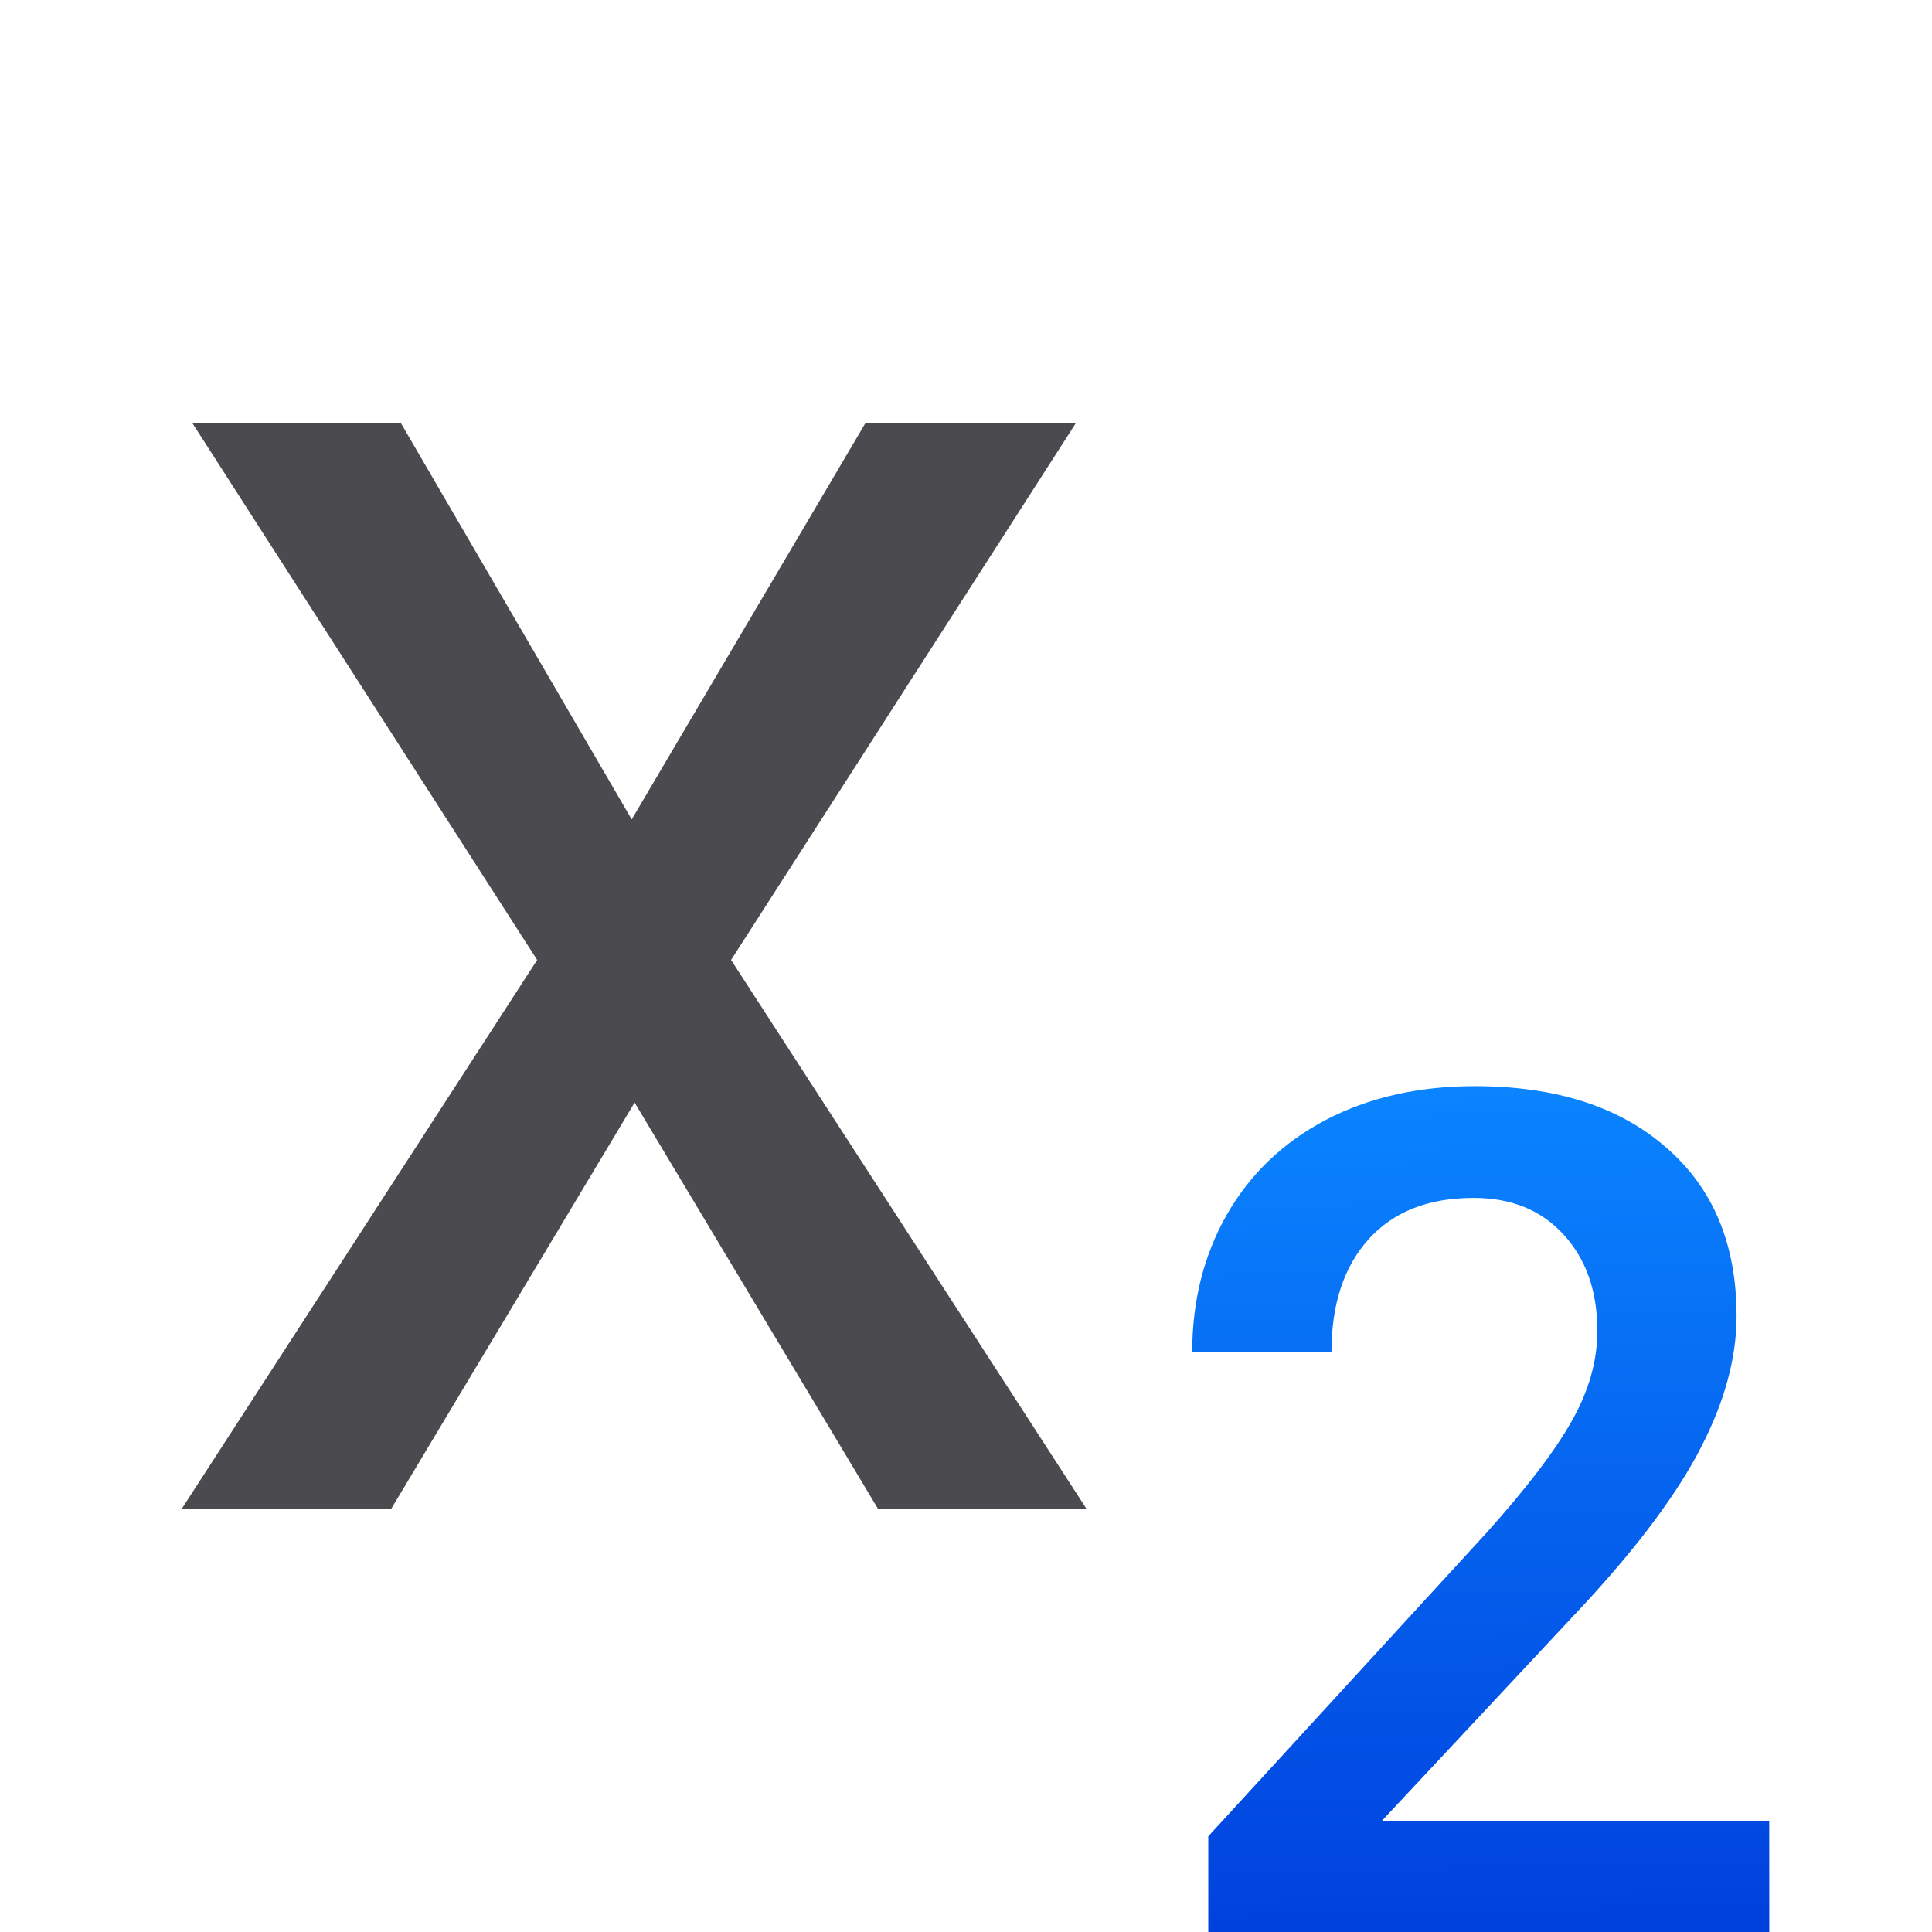
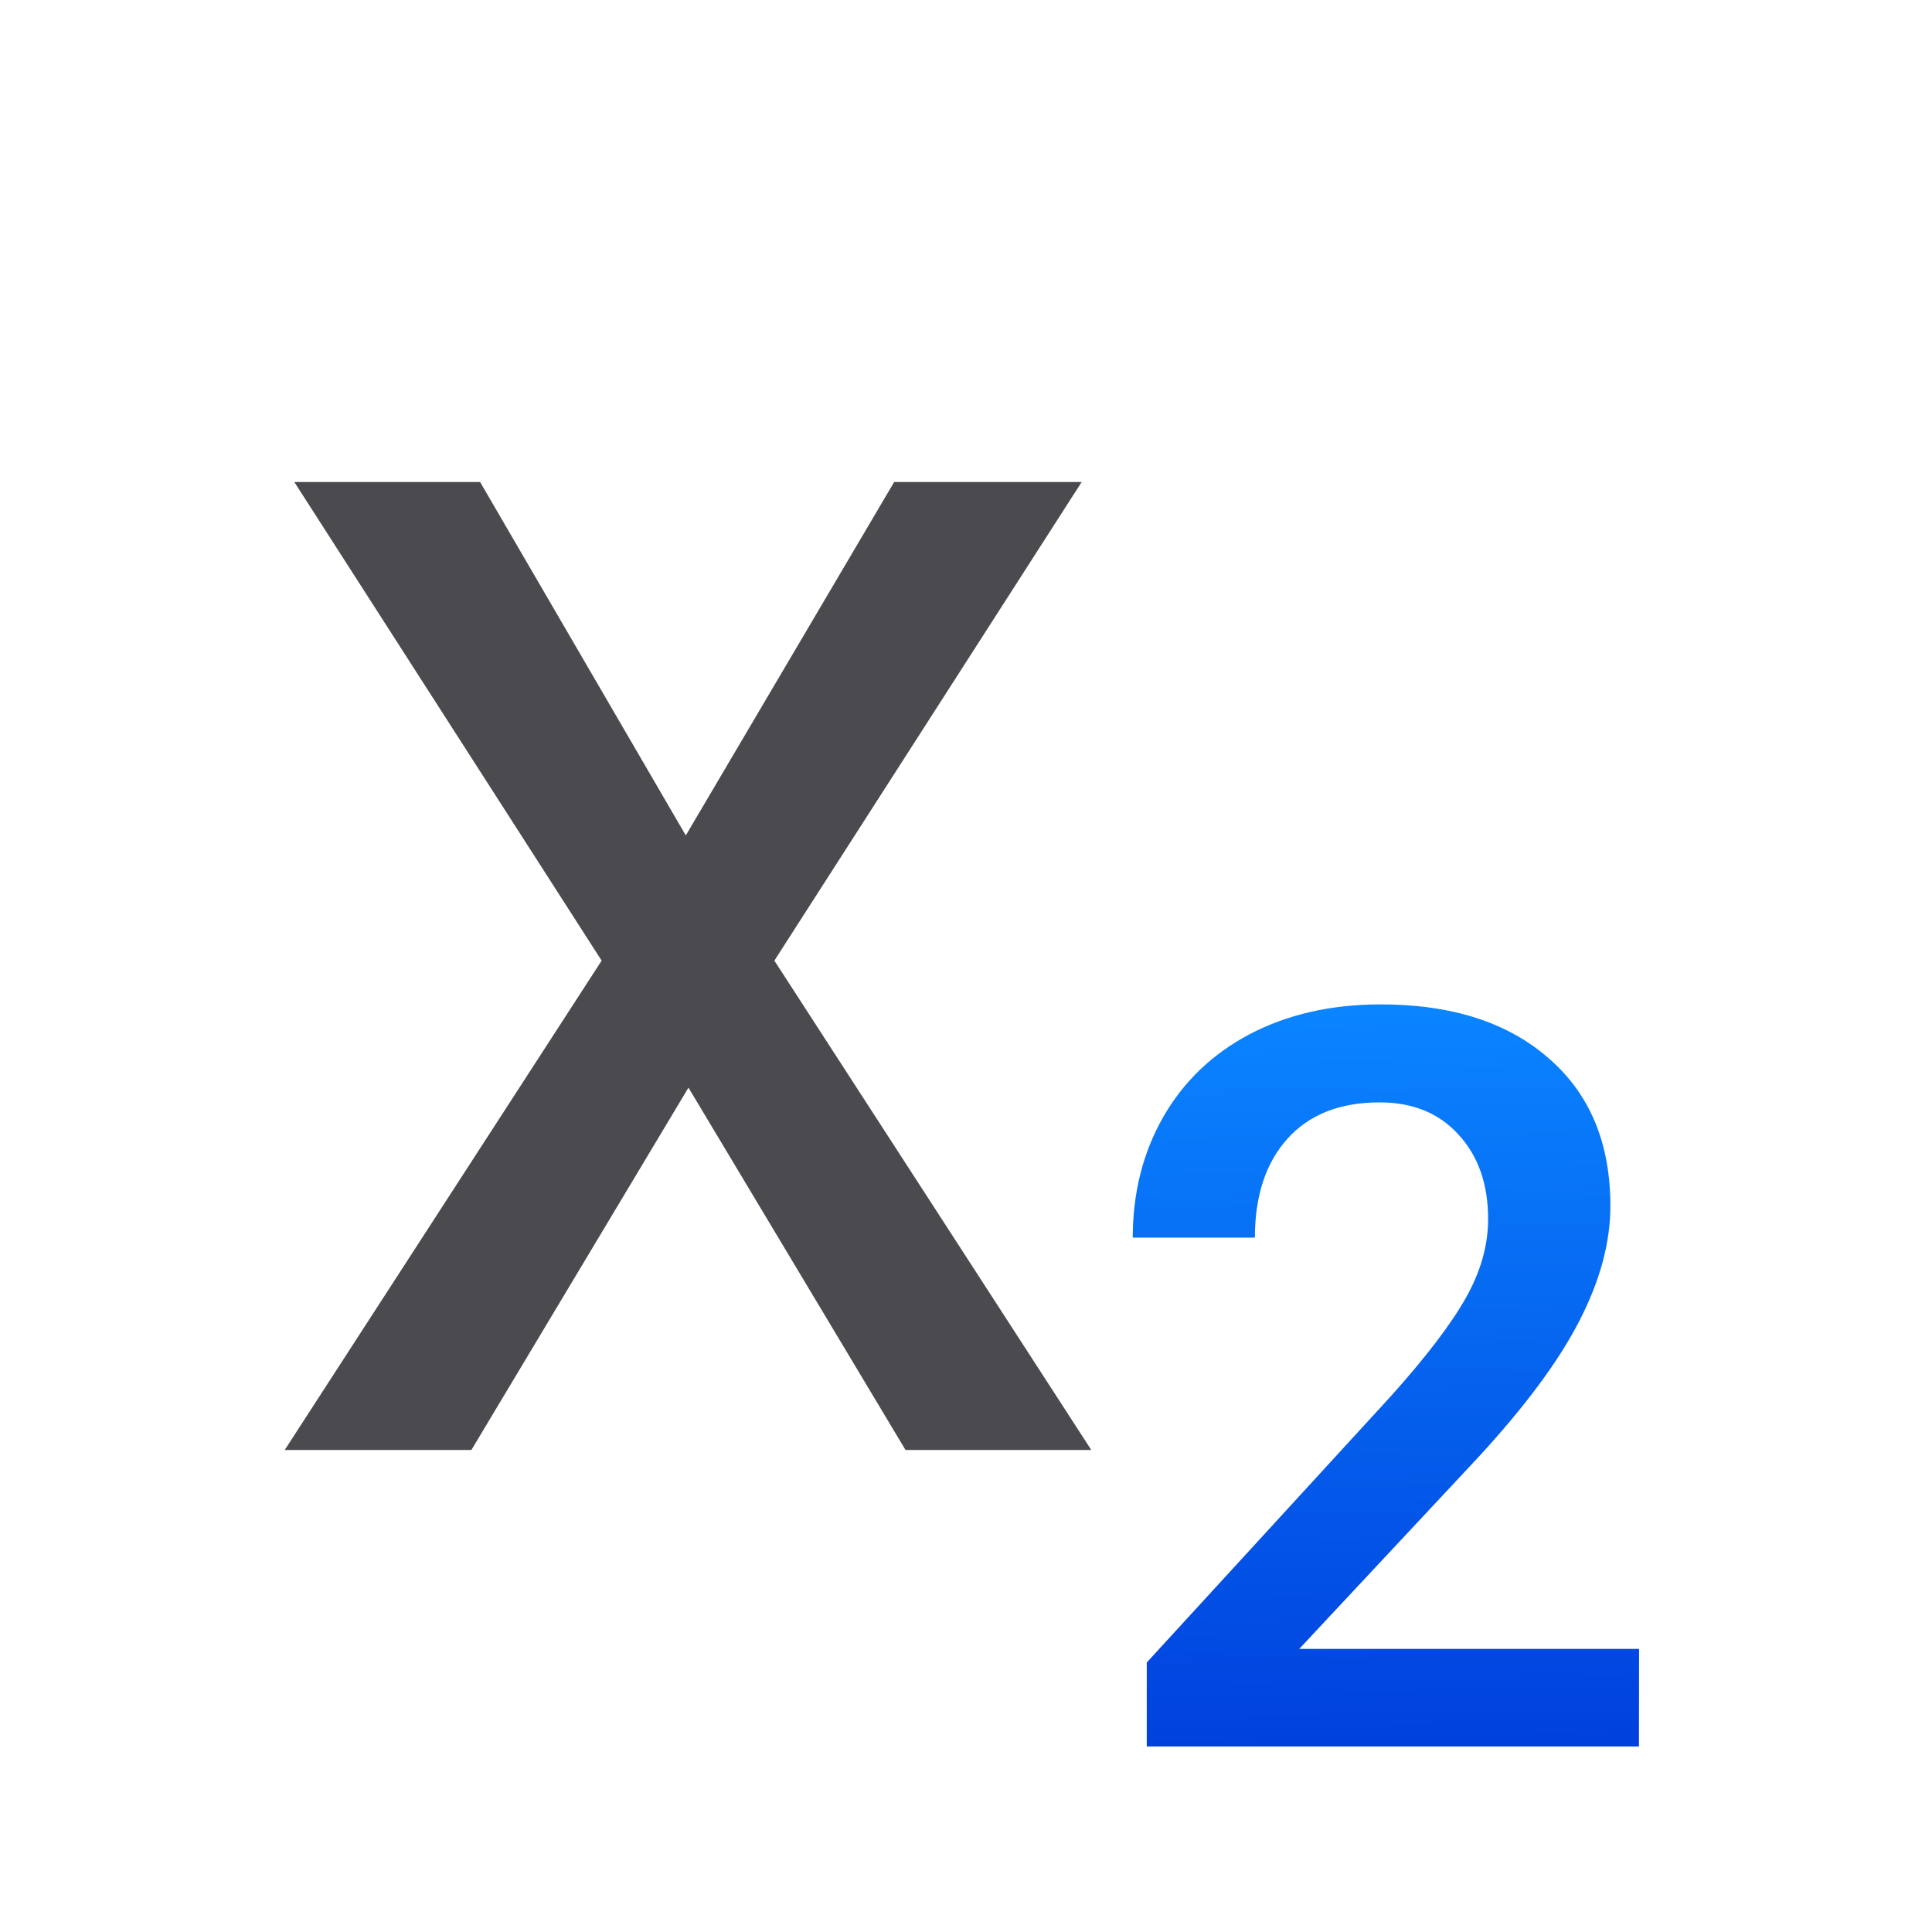
<svg xmlns="http://www.w3.org/2000/svg" viewBox="0 0 32 32">
-   <linearGradient id="a" gradientUnits="userSpaceOnUse" x1="29.305" x2="29" y1="32" y2="18">
+   <linearGradient id="a" gradientUnits="userSpaceOnUse" x1="27.146" x2="26.878" y1="28.927" y2="16.645">
    <stop offset="0" stop-color="#0040dd" />
    <stop offset="1" stop-color="#0a84ff" />
  </linearGradient>
-   <path d="m10.463 13.572 3.874-6.569h3.486l-5.714 8.897 5.891 9.097h-3.454l-4.035-6.735-4.035 6.735h-3.47l5.891-9.097-5.714-8.897h3.454z" fill="#4b4b4f" />
-   <path d="m29.305 32h-9.292v-1.585l4.603-5.021q.997-1.111 1.414-1.851.427-.75.427-1.5 0-.987-.56-1.595-.551-.607-1.49-.607-1.12 0-1.737.683-.617.683-.617 1.87h-2.306q0-1.262.569-2.268.579-1.016 1.642-1.576 1.073-.56 2.468-.56 2.012 0 3.17 1.016 1.167 1.006 1.167 2.791 0 1.035-.588 2.174-.579 1.129-1.908 2.572l-3.379 3.616h6.416z" fill="url(#a)" />
+   <path d="m11.359 13.837 3.451-5.853h3.106l-5.09 7.927 5.249 8.105h-3.077l-3.595-6.001-3.595 6.001h-3.092l5.249-8.105-5.09-7.927h3.077z" fill="#4b4b4f" stroke-width=".891" />
+   <path d="m27.146 28.927h-8.152v-1.391l4.038-4.405q.874-.974 1.241-1.624.375-.658.375-1.316 0-.866-.491-1.399-.483-.533-1.307-.533-.983 0-1.524.6-.541.6-.541 1.64h-2.023q0-1.107.5-1.99.508-.891 1.441-1.382.941-.491 2.165-.491 1.765 0 2.781.891 1.024.883 1.024 2.448 0 .908-.516 1.907-.508.991-1.674 2.257l-2.964 3.172h5.629z" fill="url(#a)" stroke-width=".877" />
</svg>
